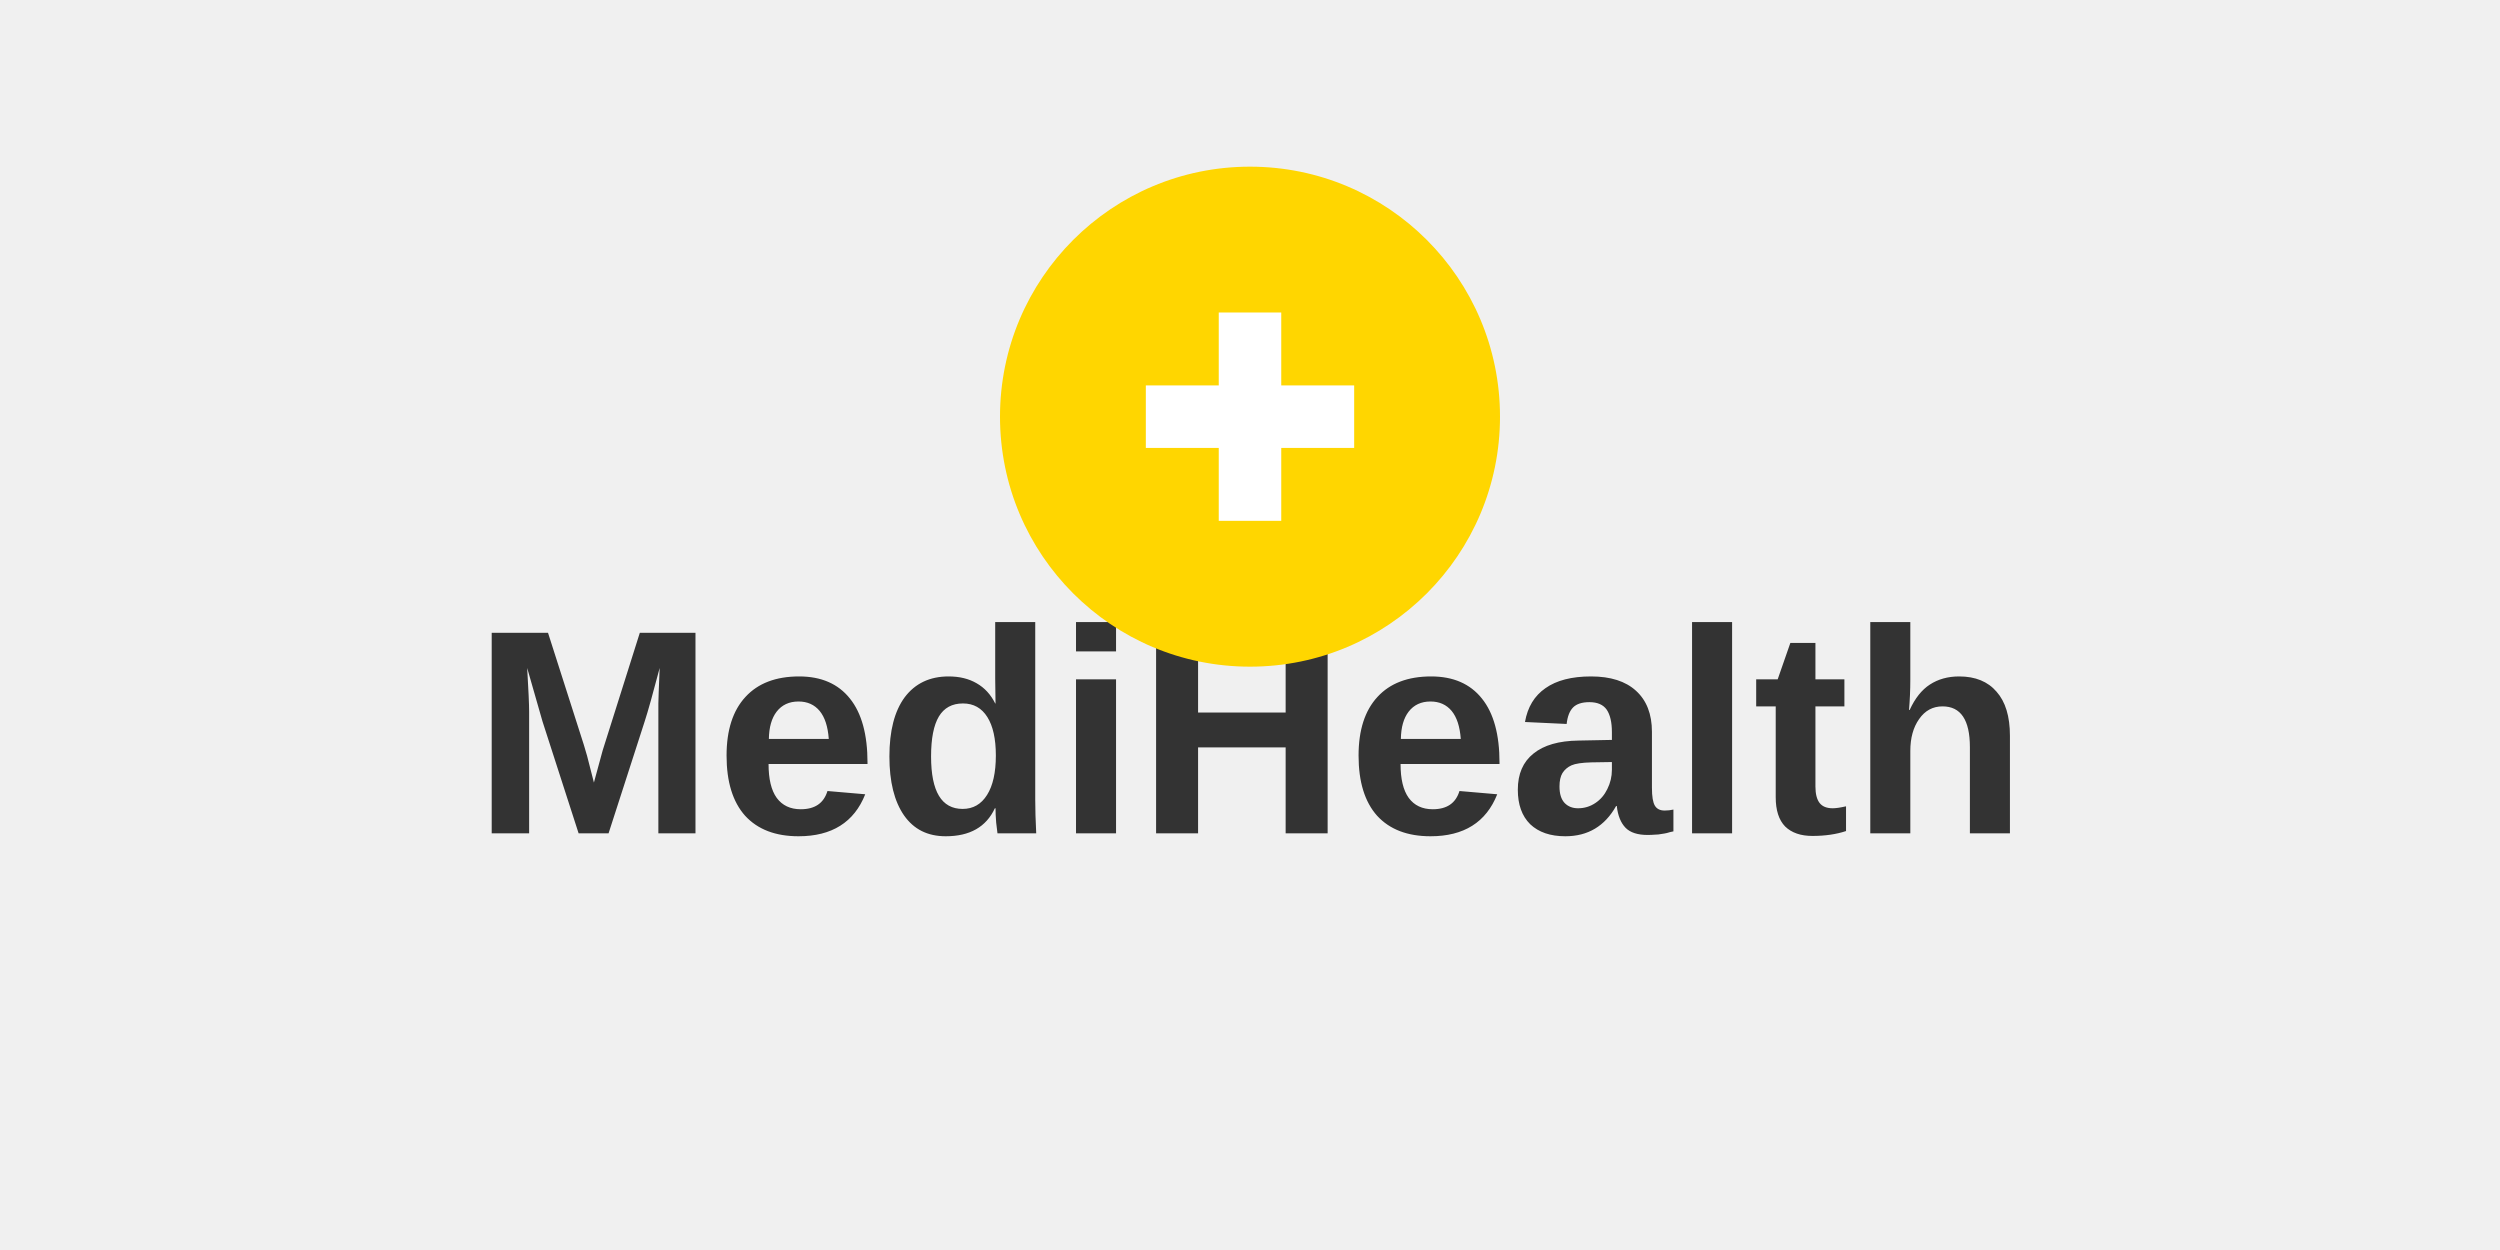
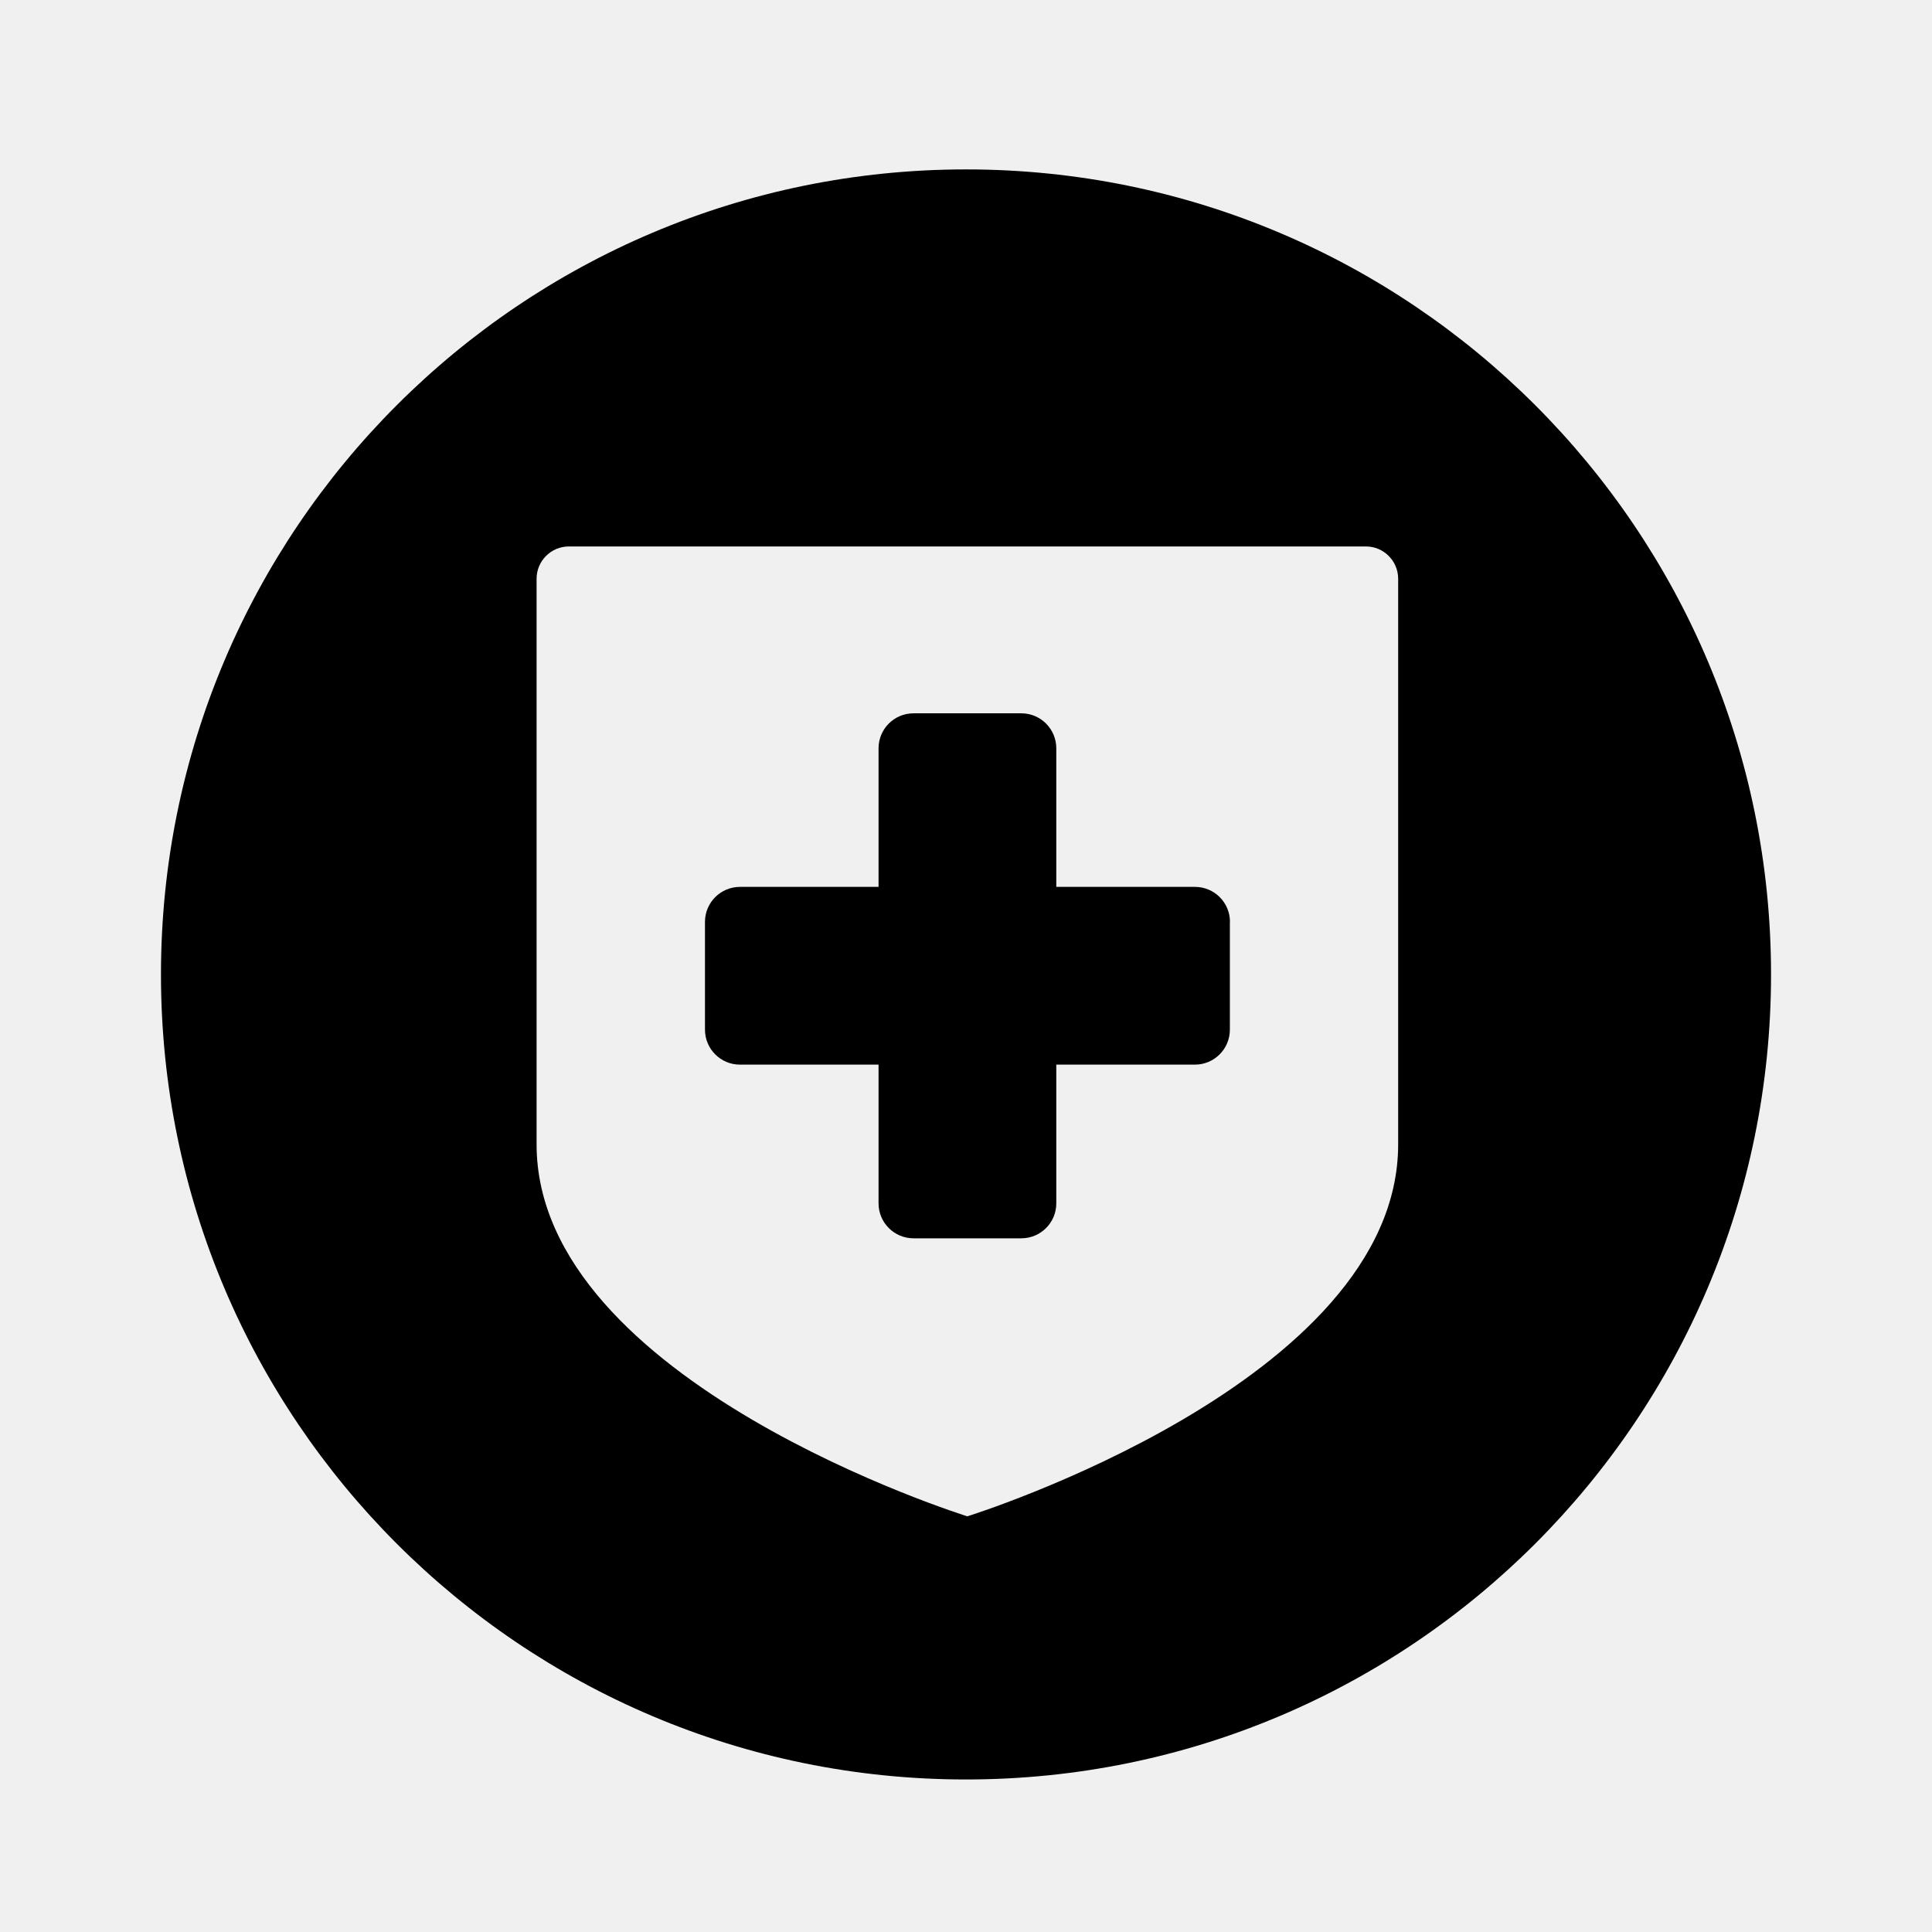
- <svg xmlns="http://www.w3.org/2000/svg" width="120" height="60">
-   <rect width="120" height="60" fill="none" />
-   <text x="60" y="40" font-family="Arial" font-size="14" font-weight="bold" text-anchor="middle" fill="#333">MediHealth</text>
-   <circle cx="60" cy="20" r="12" fill="#FFD600" />
-   <path d="M55,20 L65,20 M60,15 L60,25" stroke="#fff" stroke-width="3" />
+ <svg xmlns="http://www.w3.org/2000/svg" fill="#000000" width="800px" height="800px" viewBox="-1 0 19 19" class="cf-icon-svg">
+   <path d="M16.417 9.583A7.917 7.917 0 1 1 8.5 1.666a7.917 7.917 0 0 1 7.917 7.917zM12.75 5.691a.318.318 0 0 0-.317-.317h-7.84a.318.318 0 0 0-.316.317v5.563c0 2.34 4.236 3.658 4.236 3.658s4.237-1.318 4.237-3.658zm-1.655 3.374v1.062a.344.344 0 0 1-.344.343H9.388v1.364a.344.344 0 0 1-.343.344H7.984a.344.344 0 0 1-.344-.344V10.47H6.276a.344.344 0 0 1-.343-.343V9.065a.344.344 0 0 1 .343-.343H7.64V7.358a.344.344 0 0 1 .344-.343h1.061a.344.344 0 0 1 .343.343v1.364h1.364a.344.344 0 0 1 .344.343z" />
</svg>
